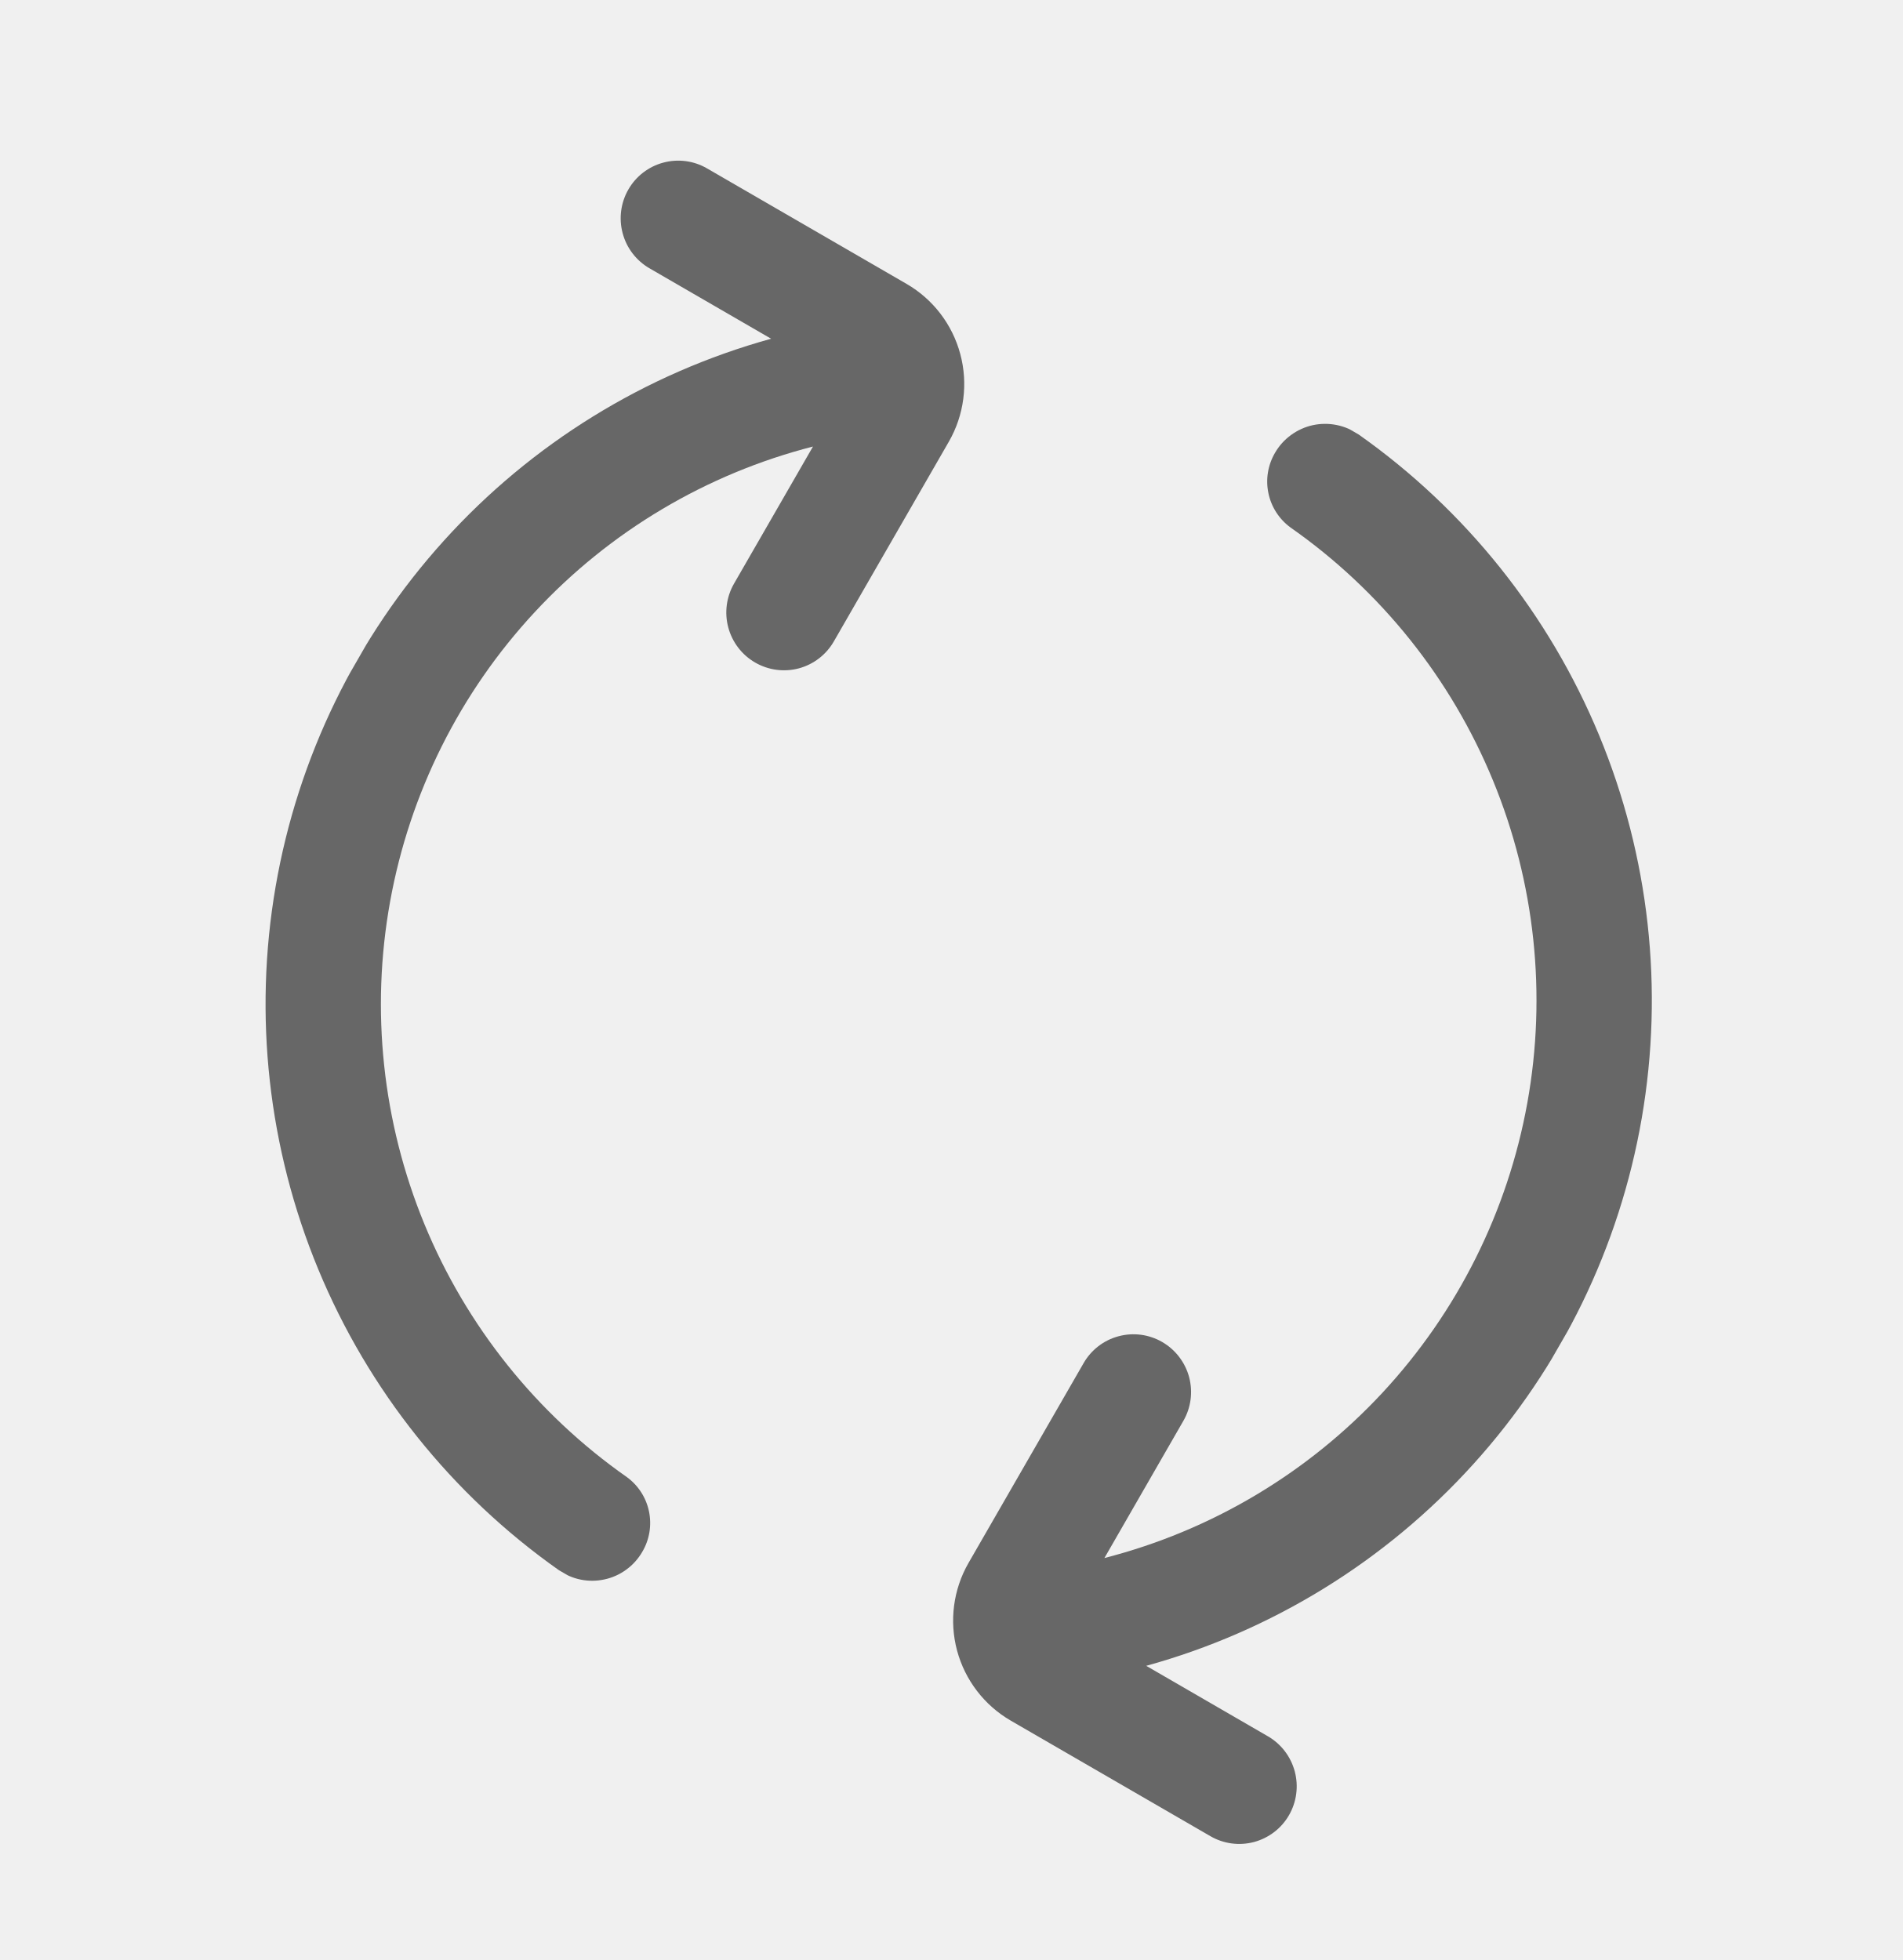
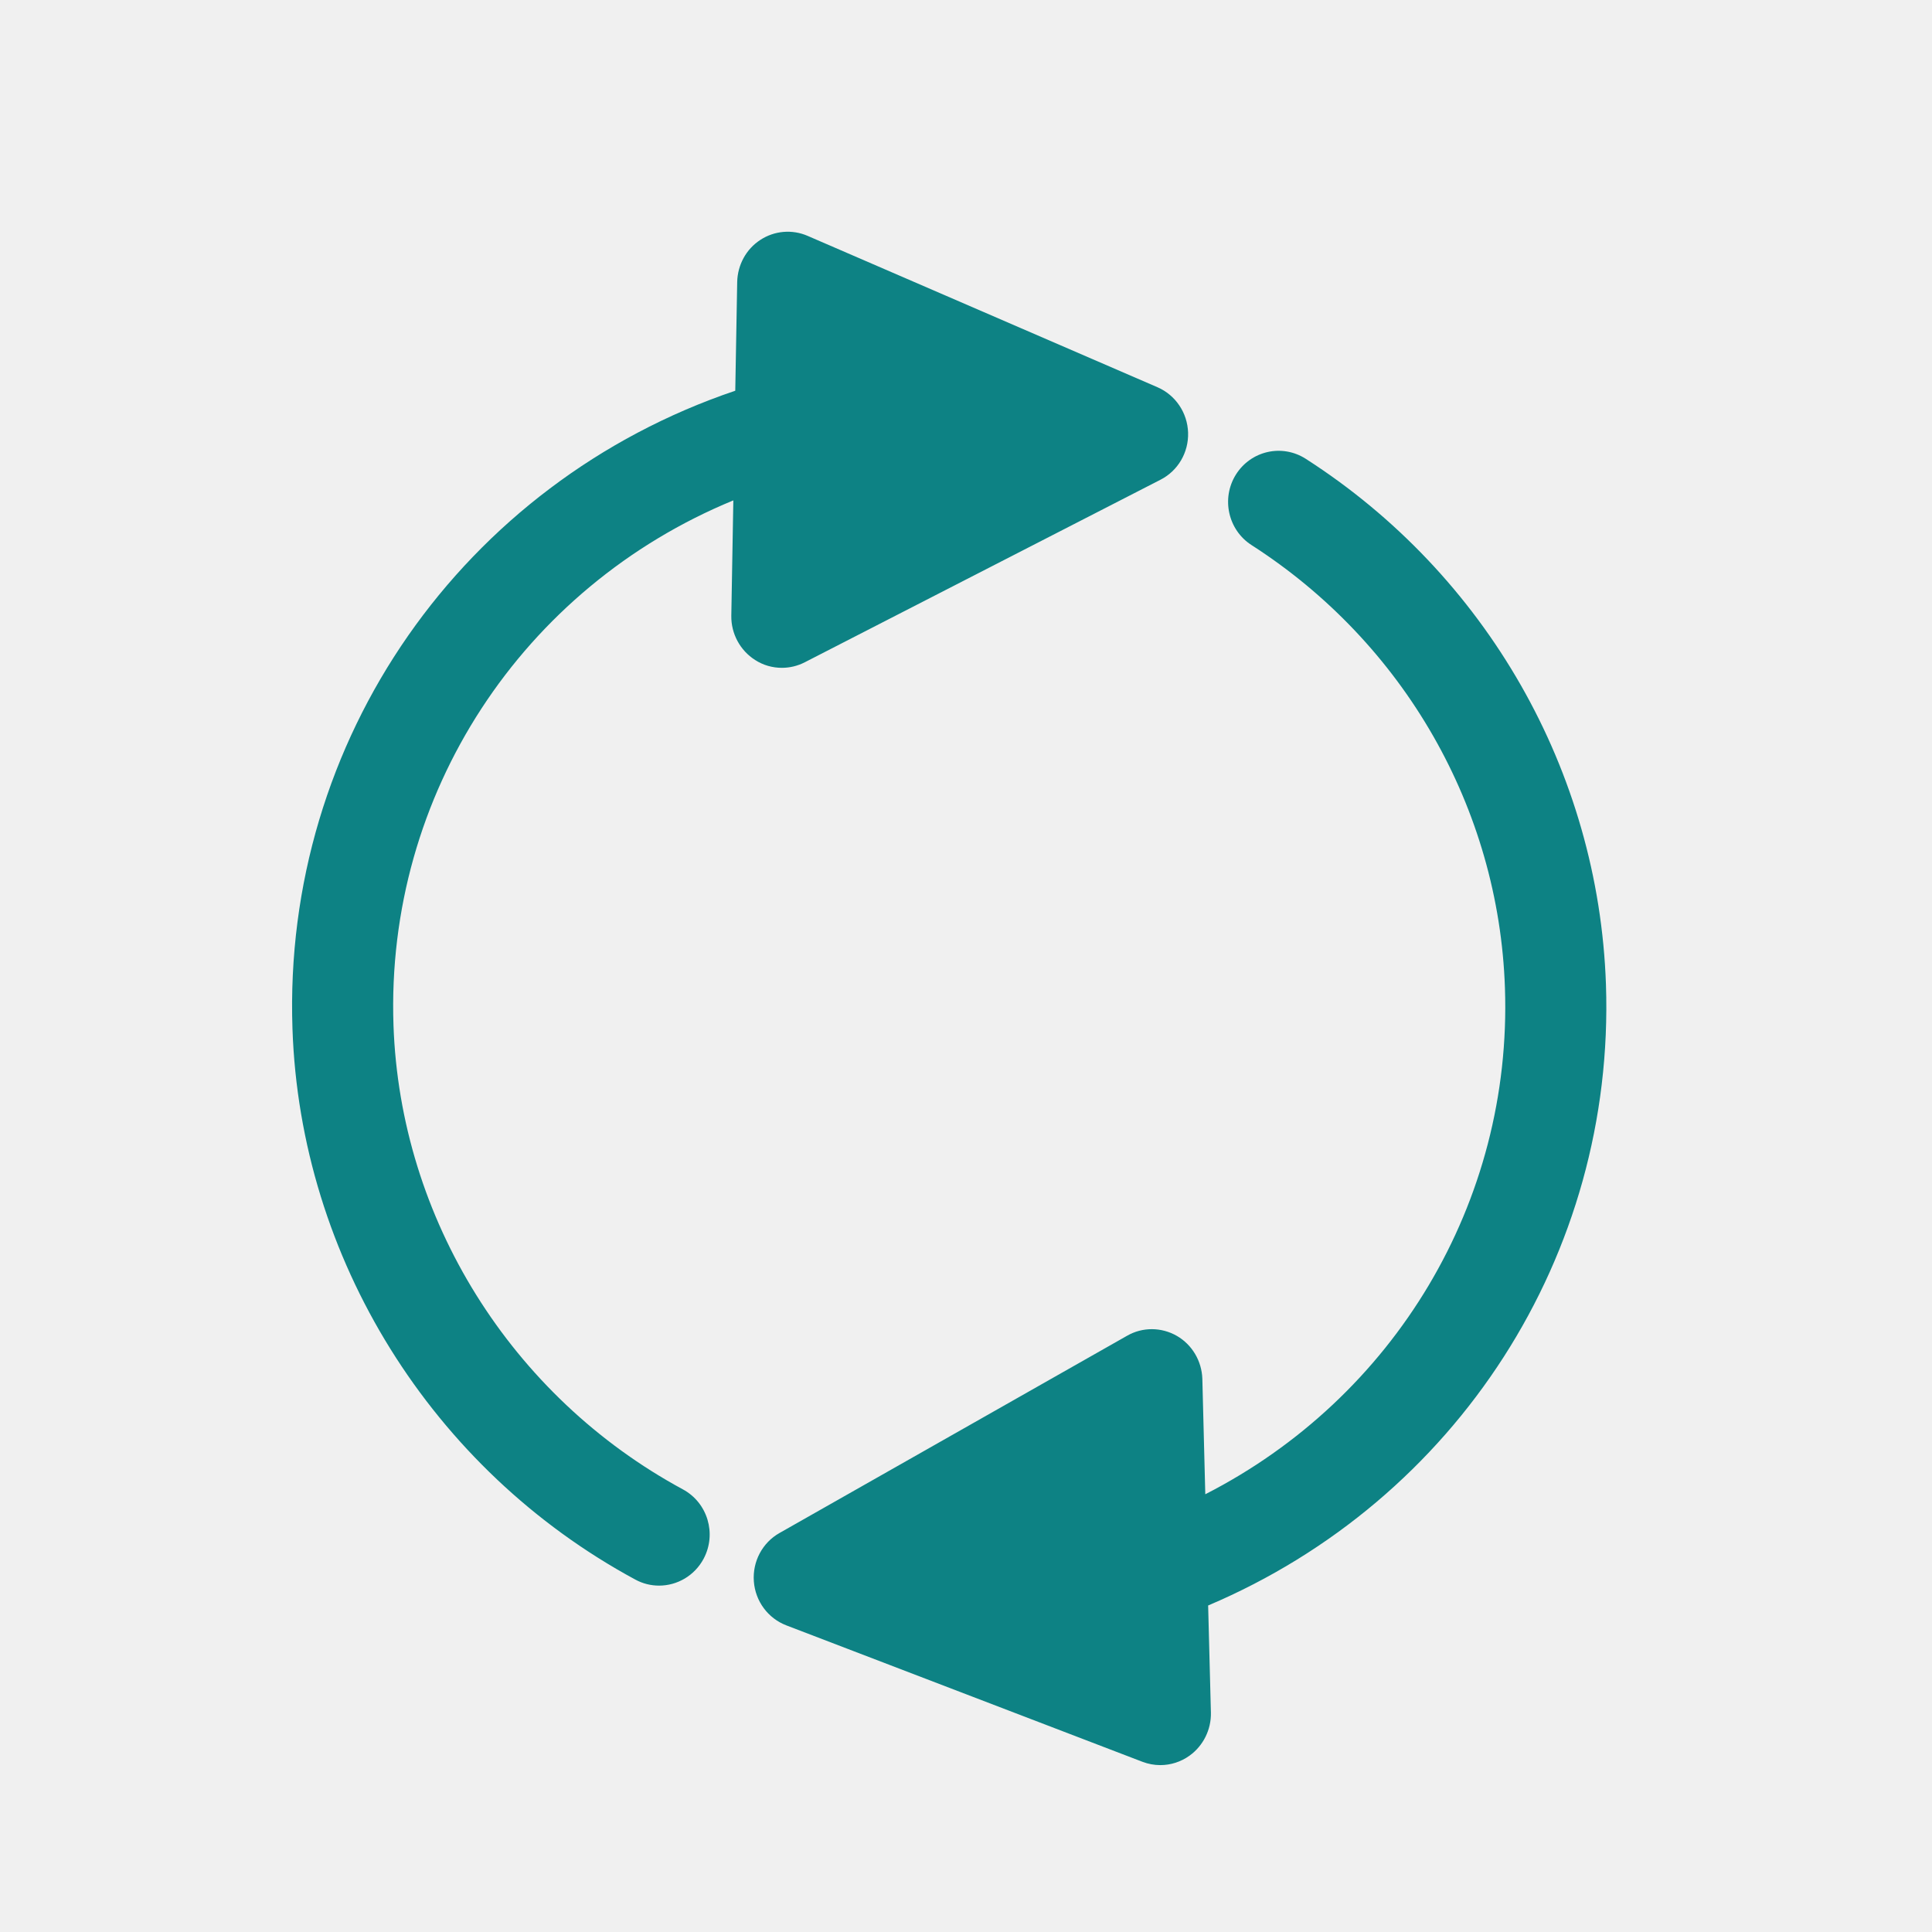
- <svg xmlns="http://www.w3.org/2000/svg" width="33" height="34" viewBox="0 0 33 34" fill="none">
-   <g clip-path="url(#clip0)">
-     <path d="M11.14 26.92C11.265 26.71 11.306 26.46 11.257 26.22C11.208 25.981 11.071 25.768 10.874 25.624C9.308 24.527 8.089 23.003 7.361 21.234C6.633 19.464 6.426 17.523 6.766 15.641C7.106 13.758 7.977 12.014 9.278 10.615C10.578 9.215 12.252 8.22 14.101 7.746L12.731 10.125C12.599 10.355 12.563 10.629 12.632 10.885C12.701 11.142 12.868 11.36 13.098 11.493C13.327 11.626 13.6 11.662 13.856 11.594C14.112 11.525 14.33 11.357 14.462 11.128L16.458 7.661C16.722 7.201 16.794 6.655 16.656 6.142C16.519 5.629 16.184 5.191 15.725 4.925L12.263 2.921C12.034 2.788 11.761 2.752 11.505 2.821C11.249 2.889 11.031 3.057 10.899 3.287C10.767 3.516 10.731 3.79 10.8 4.046C10.868 4.303 11.036 4.521 11.265 4.654L13.375 5.876C11.191 6.48 9.223 7.694 7.702 9.376C6.18 11.058 5.167 13.139 4.781 15.377C4.395 17.615 4.651 19.918 5.52 22.018C6.389 24.117 7.835 25.927 9.69 27.235C9.804 27.316 9.933 27.373 10.07 27.401C10.207 27.429 10.348 27.428 10.485 27.398C10.621 27.369 10.75 27.311 10.863 27.228C10.976 27.146 11.07 27.041 11.14 26.92Z" fill="#676767" />
-     <path d="M22.358 31.487C22.49 31.257 22.526 30.984 22.457 30.727C22.388 30.471 22.221 30.252 21.991 30.119L19.881 28.897C22.066 28.294 24.034 27.08 25.555 25.398C27.077 23.716 28.09 21.634 28.476 19.396C28.862 17.158 28.606 14.855 27.737 12.756C26.867 10.656 25.422 8.847 23.567 7.538C23.453 7.457 23.323 7.401 23.186 7.373C23.049 7.345 22.908 7.346 22.772 7.375C22.635 7.405 22.507 7.463 22.394 7.545C22.281 7.627 22.186 7.732 22.116 7.853C21.992 8.064 21.95 8.313 22 8.553C22.049 8.793 22.186 9.005 22.383 9.15C23.949 10.246 25.168 11.77 25.896 13.54C26.624 15.309 26.831 17.25 26.491 19.133C26.151 21.015 25.279 22.759 23.979 24.159C22.679 25.558 21.005 26.553 19.156 27.027L20.525 24.648C20.658 24.418 20.693 24.145 20.625 23.888C20.556 23.632 20.388 23.413 20.159 23.28C19.929 23.147 19.657 23.111 19.401 23.18C19.145 23.248 18.927 23.416 18.795 23.646L16.799 27.112C16.534 27.572 16.463 28.119 16.6 28.632C16.738 29.145 17.073 29.582 17.532 29.848L20.994 31.852C21.223 31.985 21.496 32.021 21.752 31.953C22.007 31.884 22.226 31.717 22.358 31.487Z" fill="#676767" />
-   </g>
-   <defs>
-     <clipPath id="clip0">
-       <rect width="24" height="24" fill="white" transform="matrix(-0.498896 0.866662 -0.865386 -0.501105 32.9998 13)" />
-     </clipPath>
-   </defs>
+ <svg xmlns="http://www.w3.org/2000/svg" width="21" height="21" viewBox="0 0 21 21" fill="none">
+   <path d="M8.499 7.259C8.584 7.259 8.669 7.239 8.747 7.199L12.613 5.215C12.804 5.118 12.921 4.918 12.914 4.702C12.907 4.486 12.777 4.294 12.581 4.209L8.779 2.564C8.611 2.491 8.418 2.507 8.264 2.608C8.11 2.708 8.017 2.88 8.013 3.065L7.992 4.247C5.033 5.247 3.071 8.039 3.179 11.182C3.264 13.678 4.692 15.973 6.905 17.169C6.987 17.214 7.076 17.235 7.164 17.235C7.36 17.235 7.55 17.128 7.649 16.941C7.792 16.67 7.691 16.334 7.423 16.189C5.555 15.179 4.349 13.245 4.277 11.143C4.191 8.629 5.682 6.381 7.971 5.439L7.949 6.693C7.946 6.887 8.044 7.07 8.208 7.174C8.296 7.231 8.397 7.259 8.499 7.259ZM17.456 10.7C17.376 8.383 16.156 6.247 14.193 4.987C13.935 4.822 13.597 4.899 13.434 5.158C13.272 5.417 13.348 5.761 13.604 5.925C15.261 6.989 16.292 8.788 16.358 10.738C16.439 13.07 15.152 15.194 13.101 16.242L13.069 14.988C13.063 14.794 12.958 14.616 12.791 14.52C12.623 14.424 12.418 14.423 12.251 14.519L8.473 16.663C8.287 16.768 8.178 16.973 8.194 17.189C8.21 17.404 8.347 17.59 8.547 17.667L12.418 19.15C12.481 19.174 12.547 19.186 12.612 19.186C12.724 19.186 12.836 19.151 12.93 19.083C13.079 18.976 13.166 18.8 13.162 18.616L13.132 17.451C15.832 16.306 17.557 13.643 17.456 10.7Z" fill="#0D8284" />
</svg>
